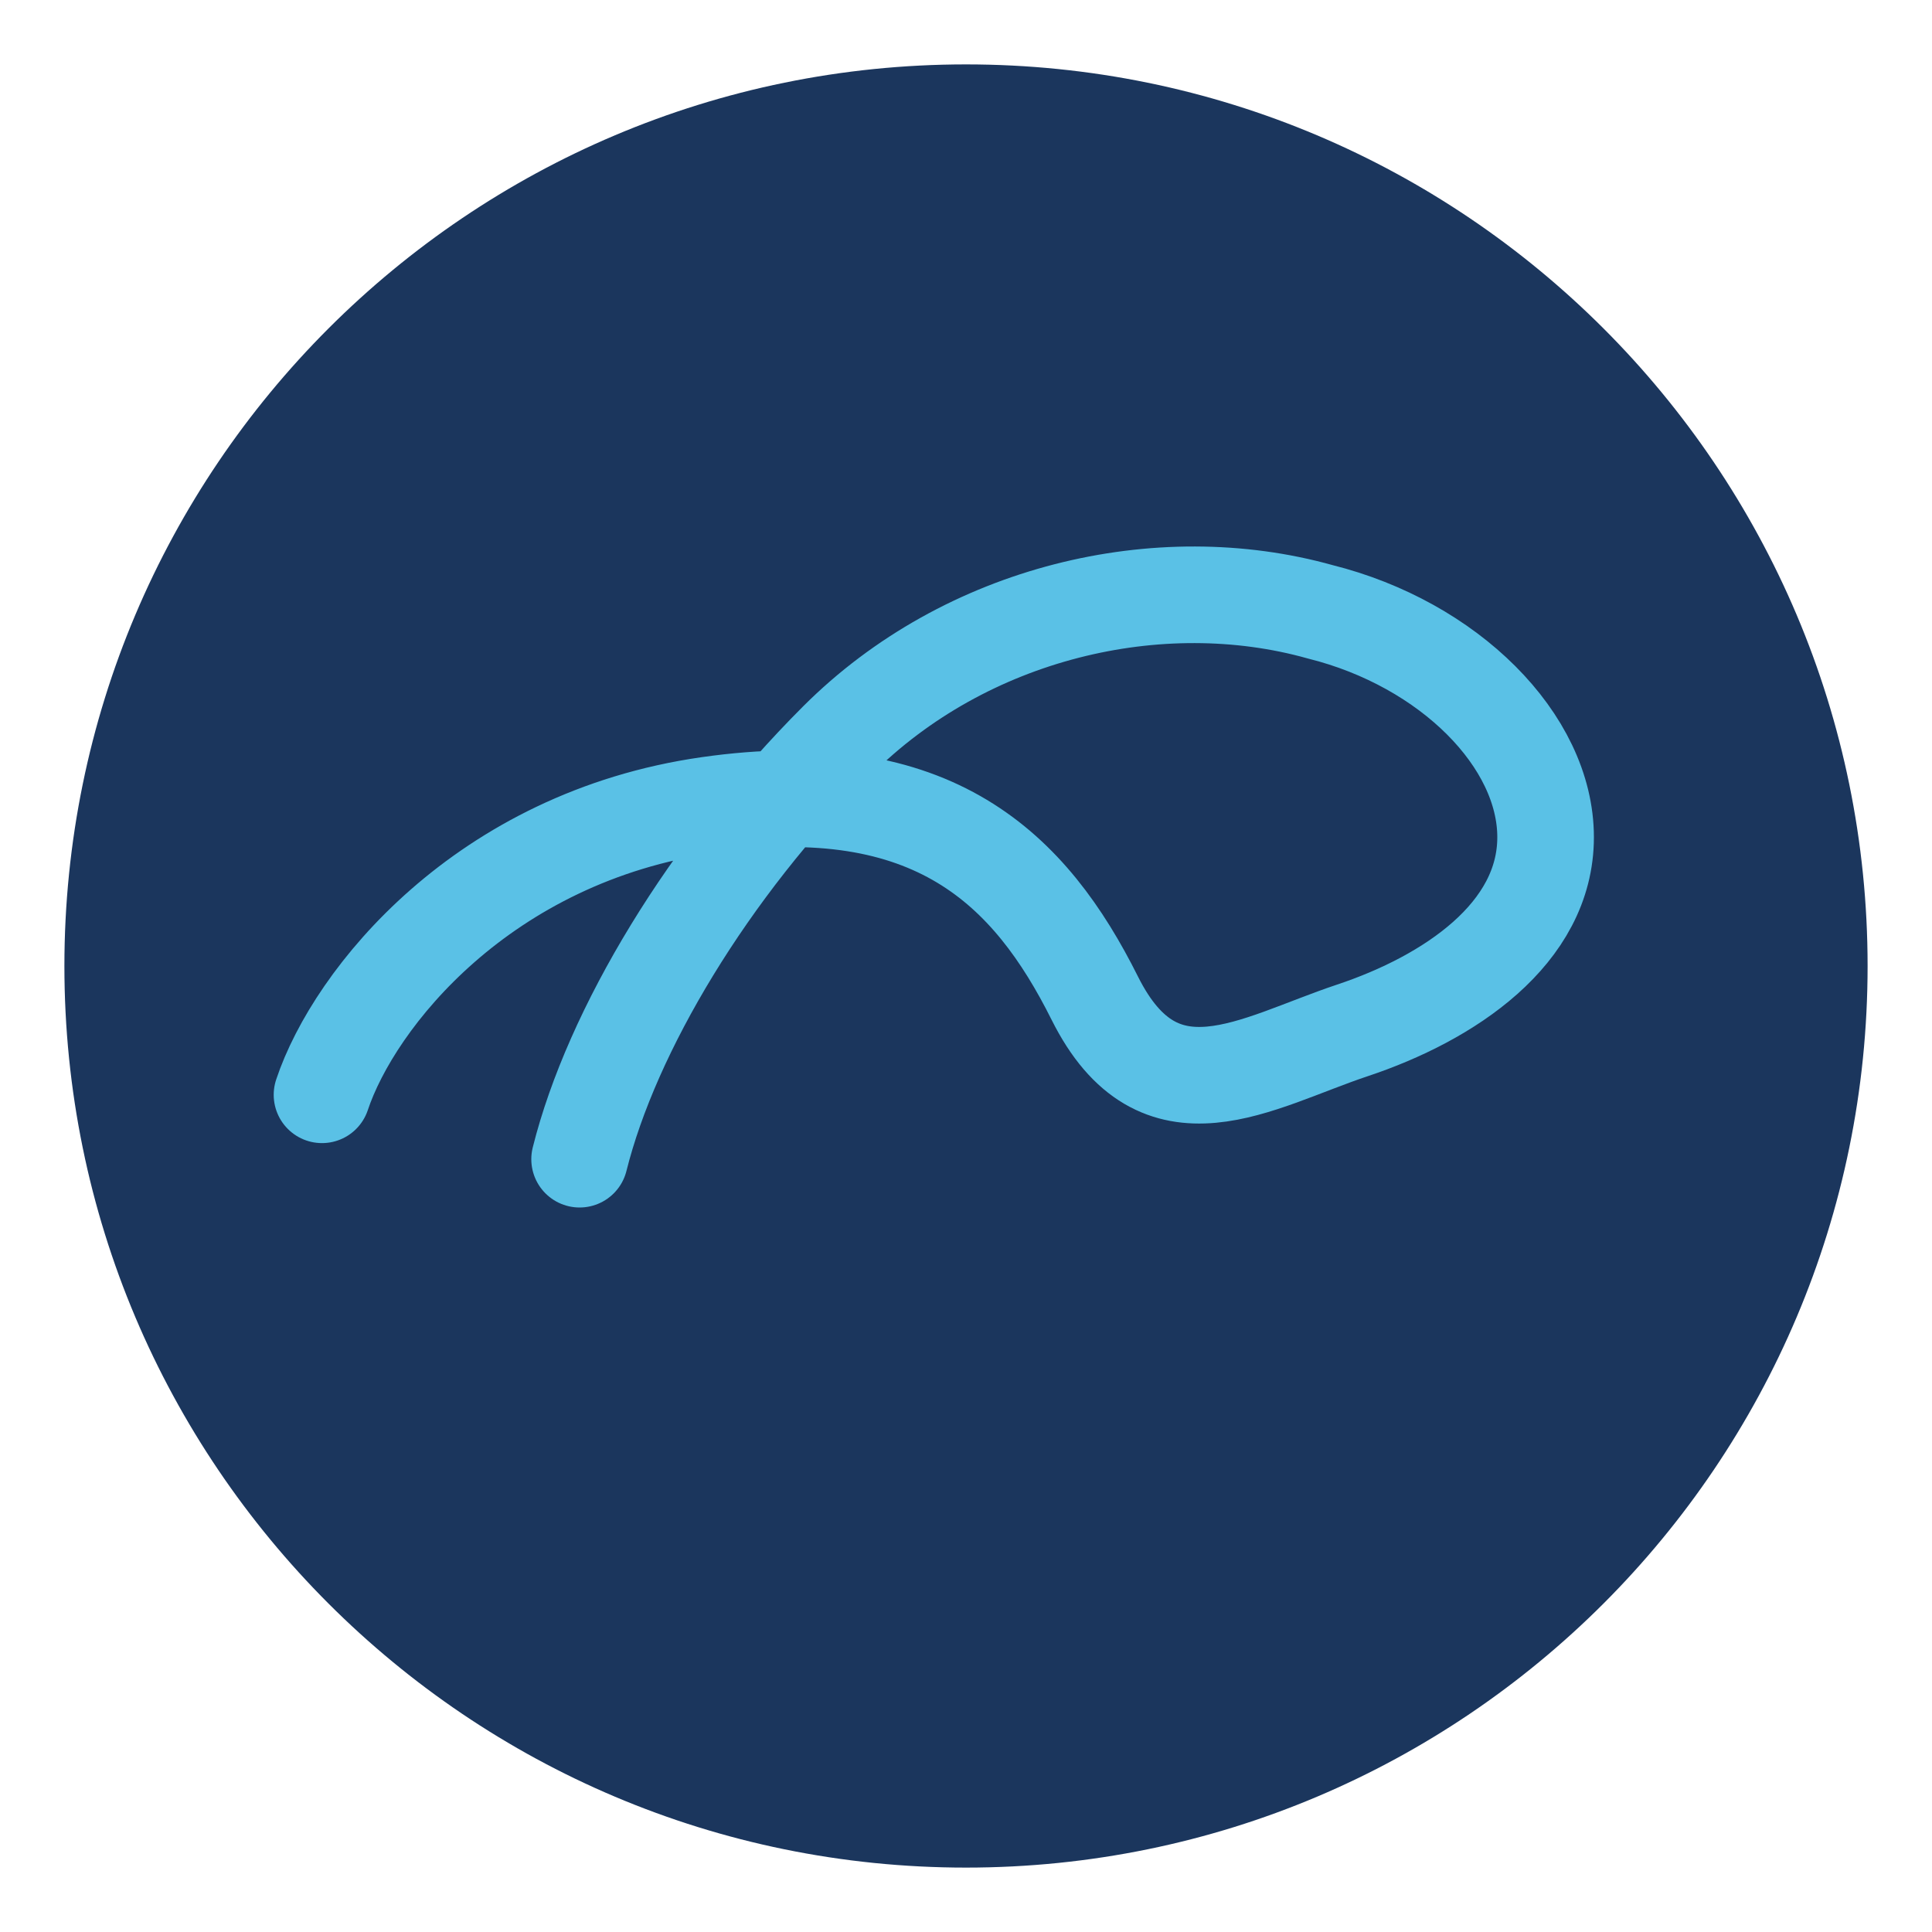
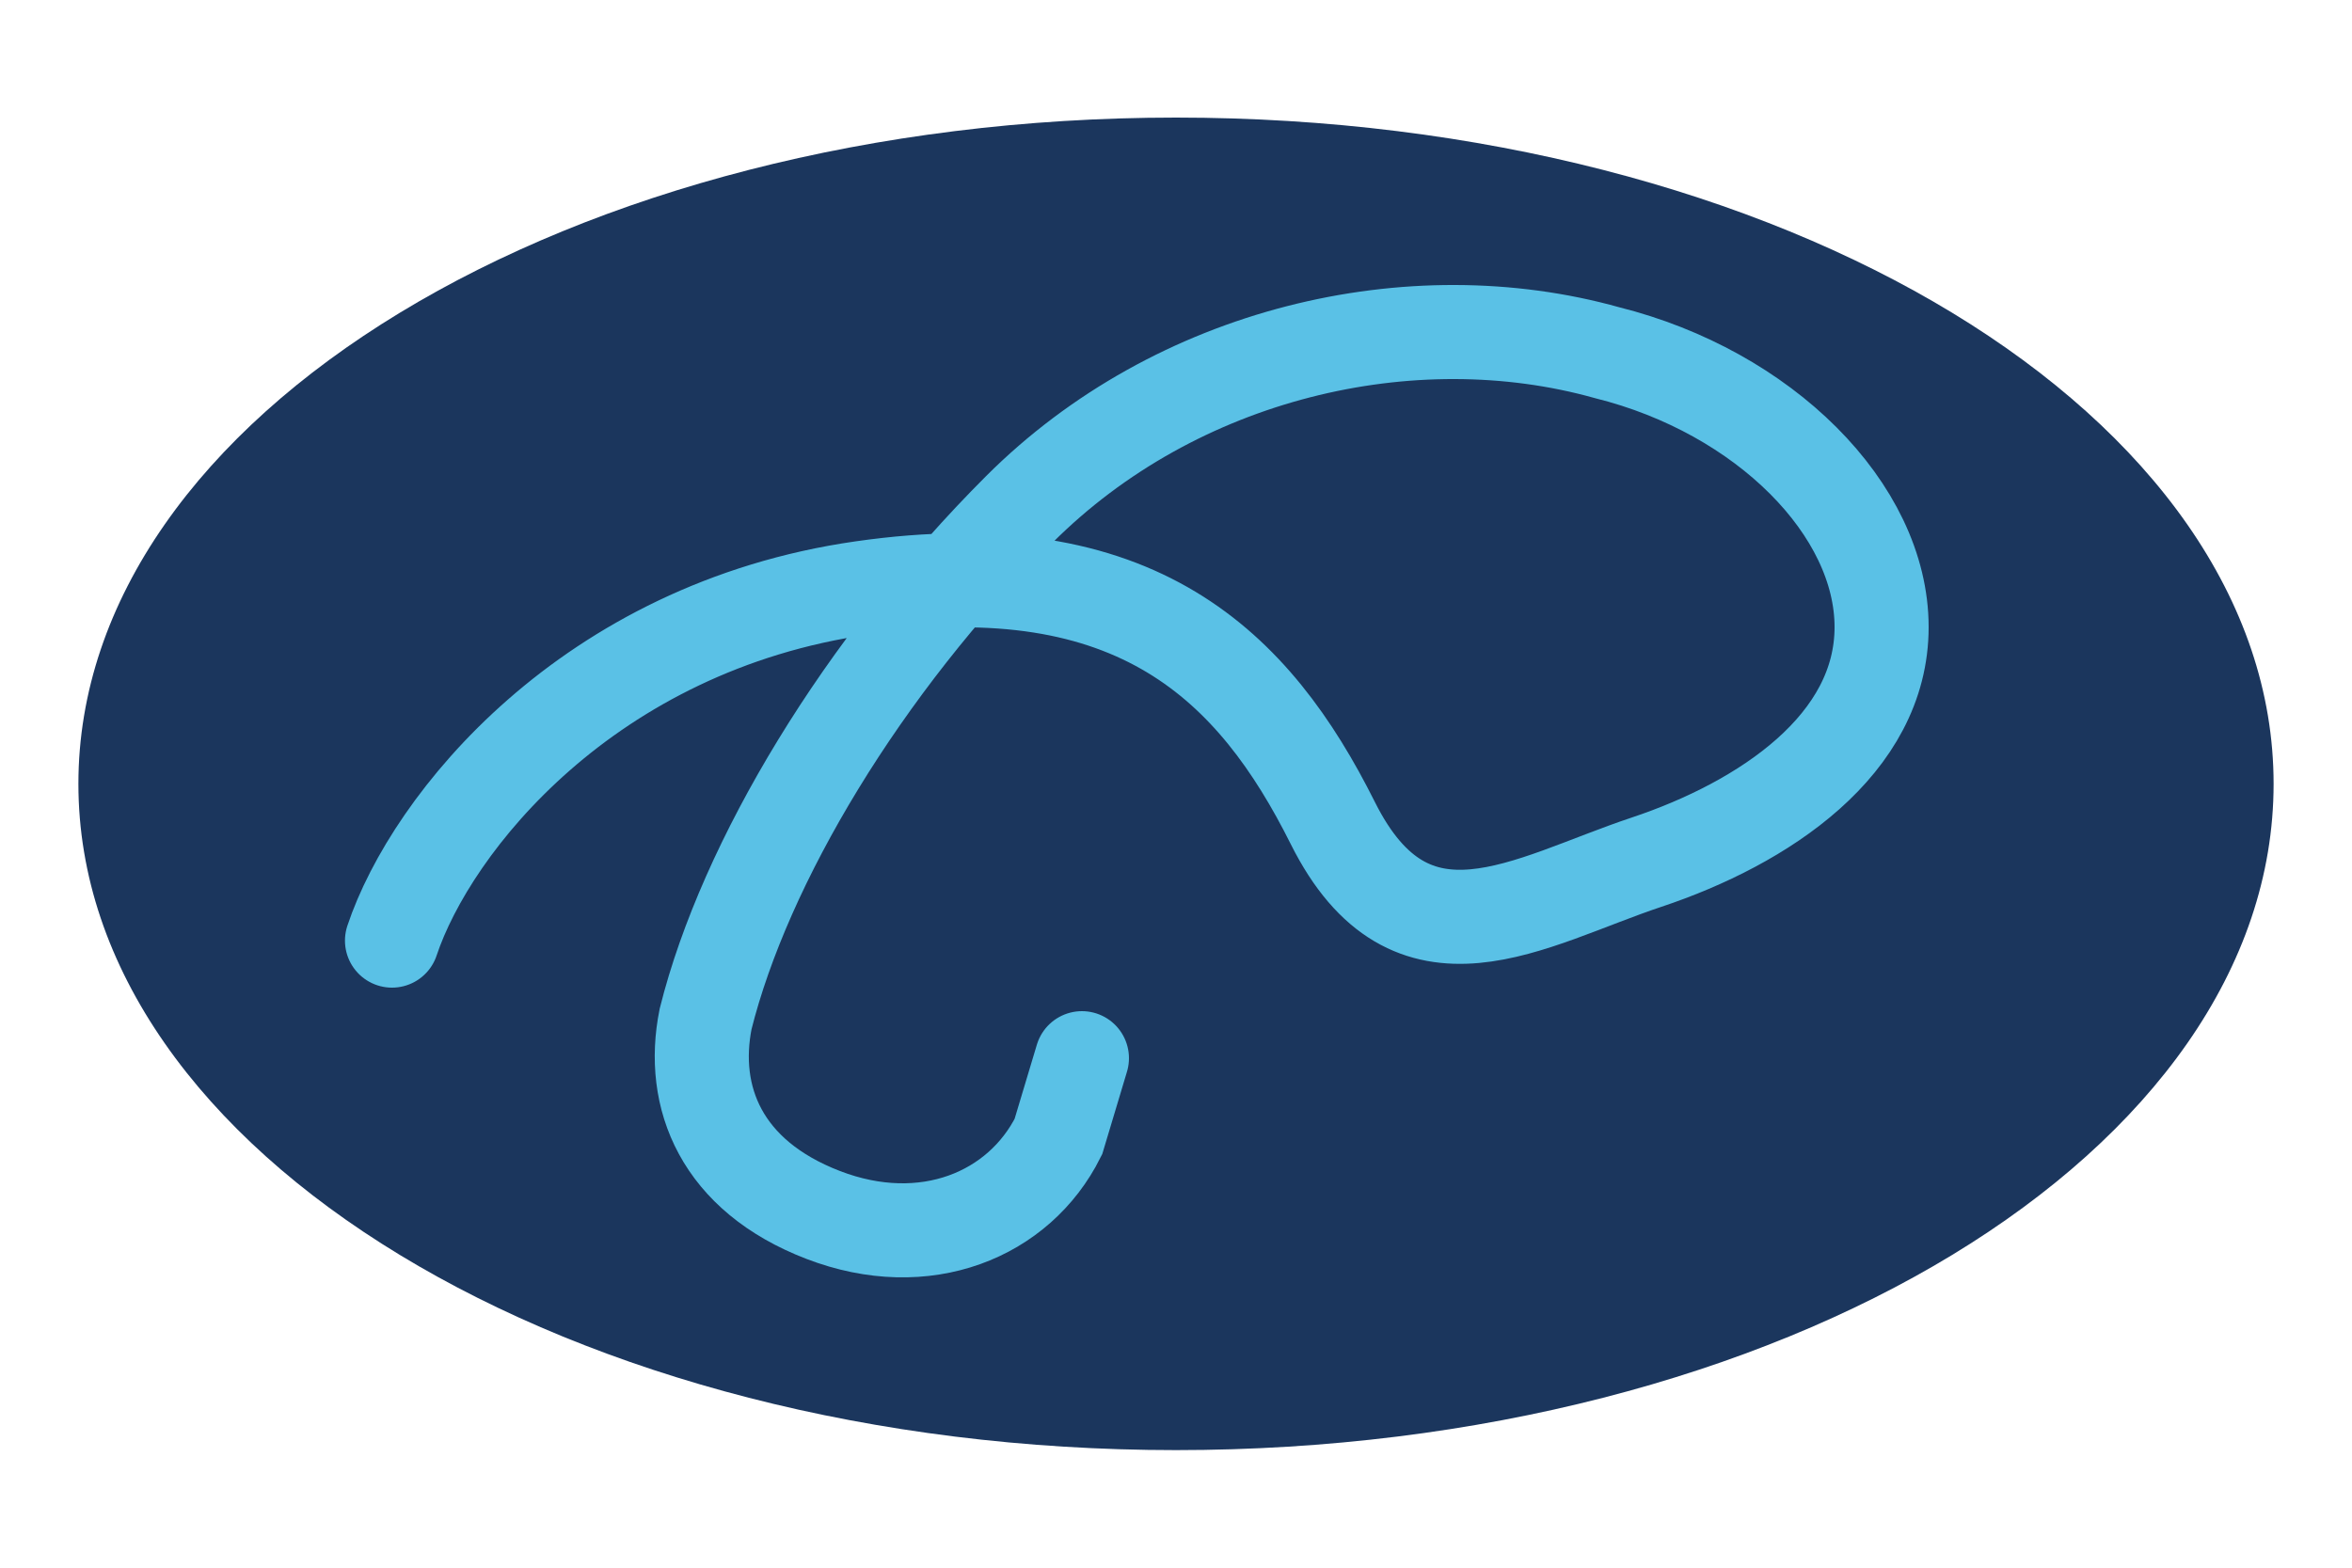
- <svg xmlns="http://www.w3.org/2000/svg" viewBox="0 0 300 300">
-   <circle cx="150" cy="150" r="140" fill="#1B365D" />
-   <path d="M50 170C55 155 75 130 110 125C145 120 160 135 170 155C180 175 195 165 210 160C225 155 240 145 240 130C240 115 225 100 205 95C180 88 150 95 130 115C110 135 95 160 90 180" stroke="#5AC1E6" stroke-width="15" stroke-linecap="round" fill="none" />
+ <svg xmlns="http://www.w3.org/2000/svg" viewBox="0 0 300 200">
+   <ellipse cx="150" cy="100" rx="140" ry="85" fill="#1B365D" />
+   <path d="M50 120C55 105 75 80 110 75C145 70 160 85 170 105C180 125 195 115 210 110C225 105 240 95 240 80C240 65 225 50 205 45C180 38 150 45 130 65C110 85 95 110 90 130C88 140 92 150 105 155C118 160 130 155 135 145L138 135" stroke="#5AC1E6" stroke-width="12" stroke-linecap="round" fill="none" />
</svg>
